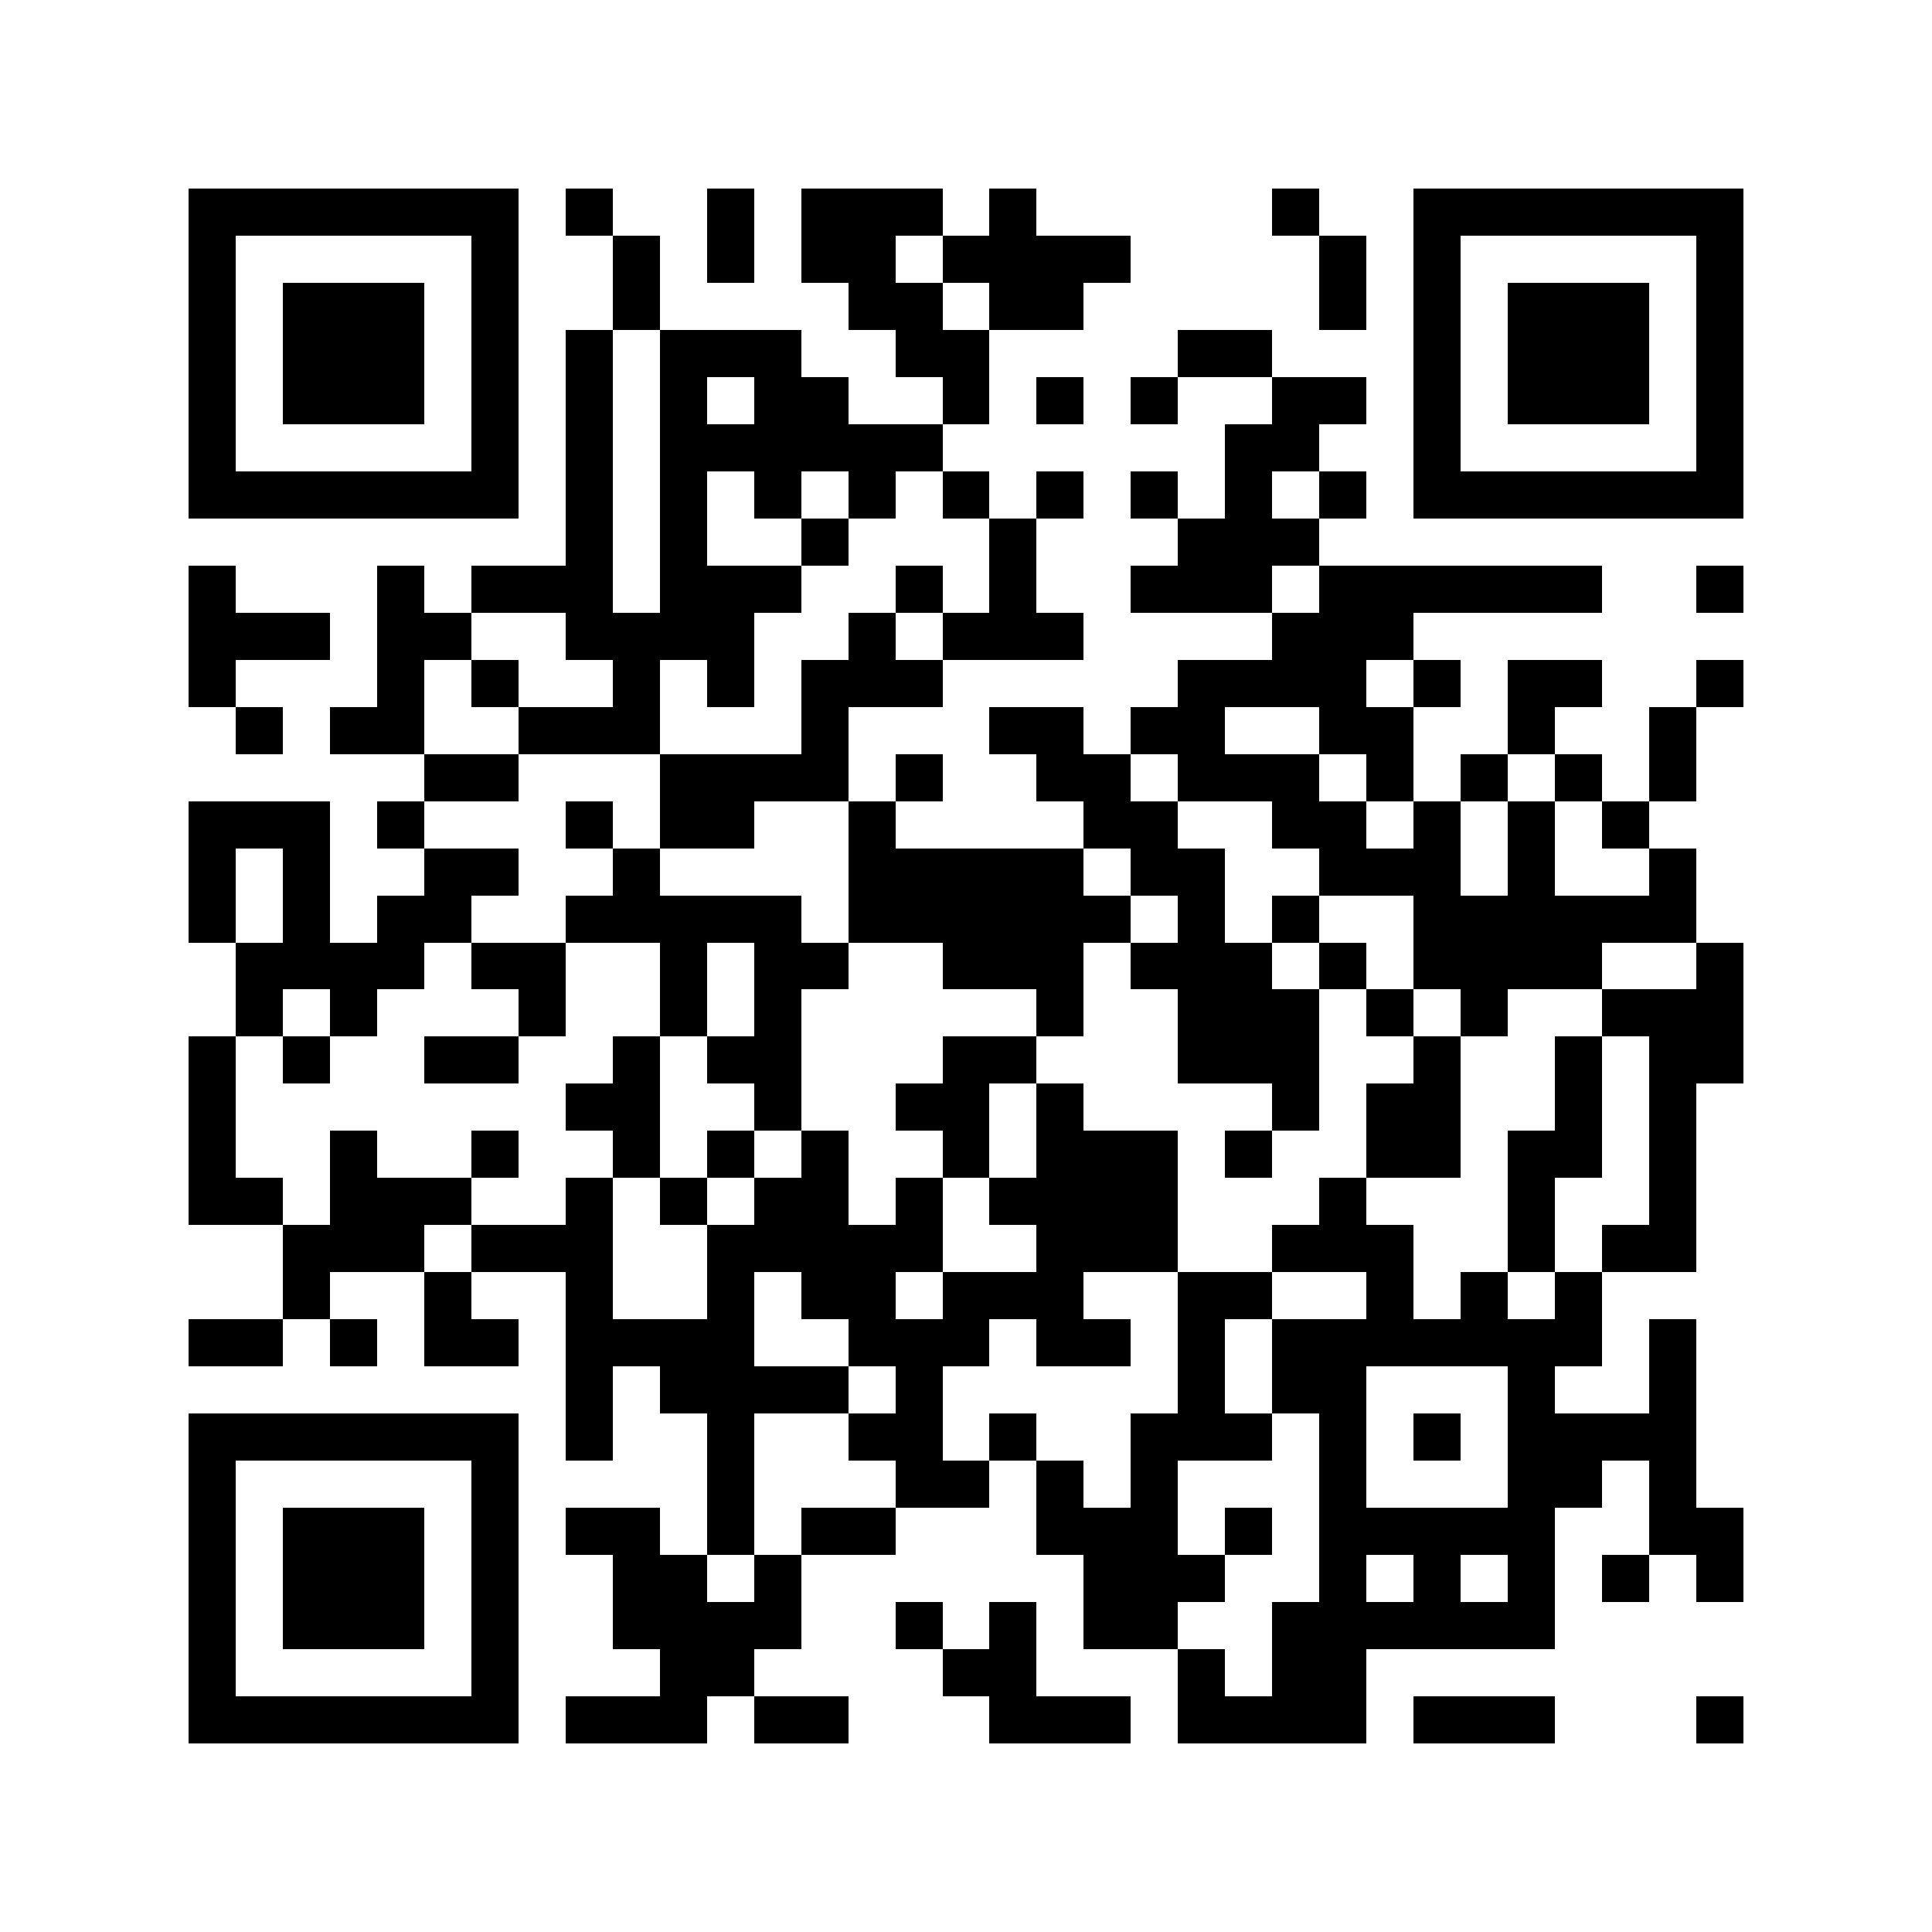
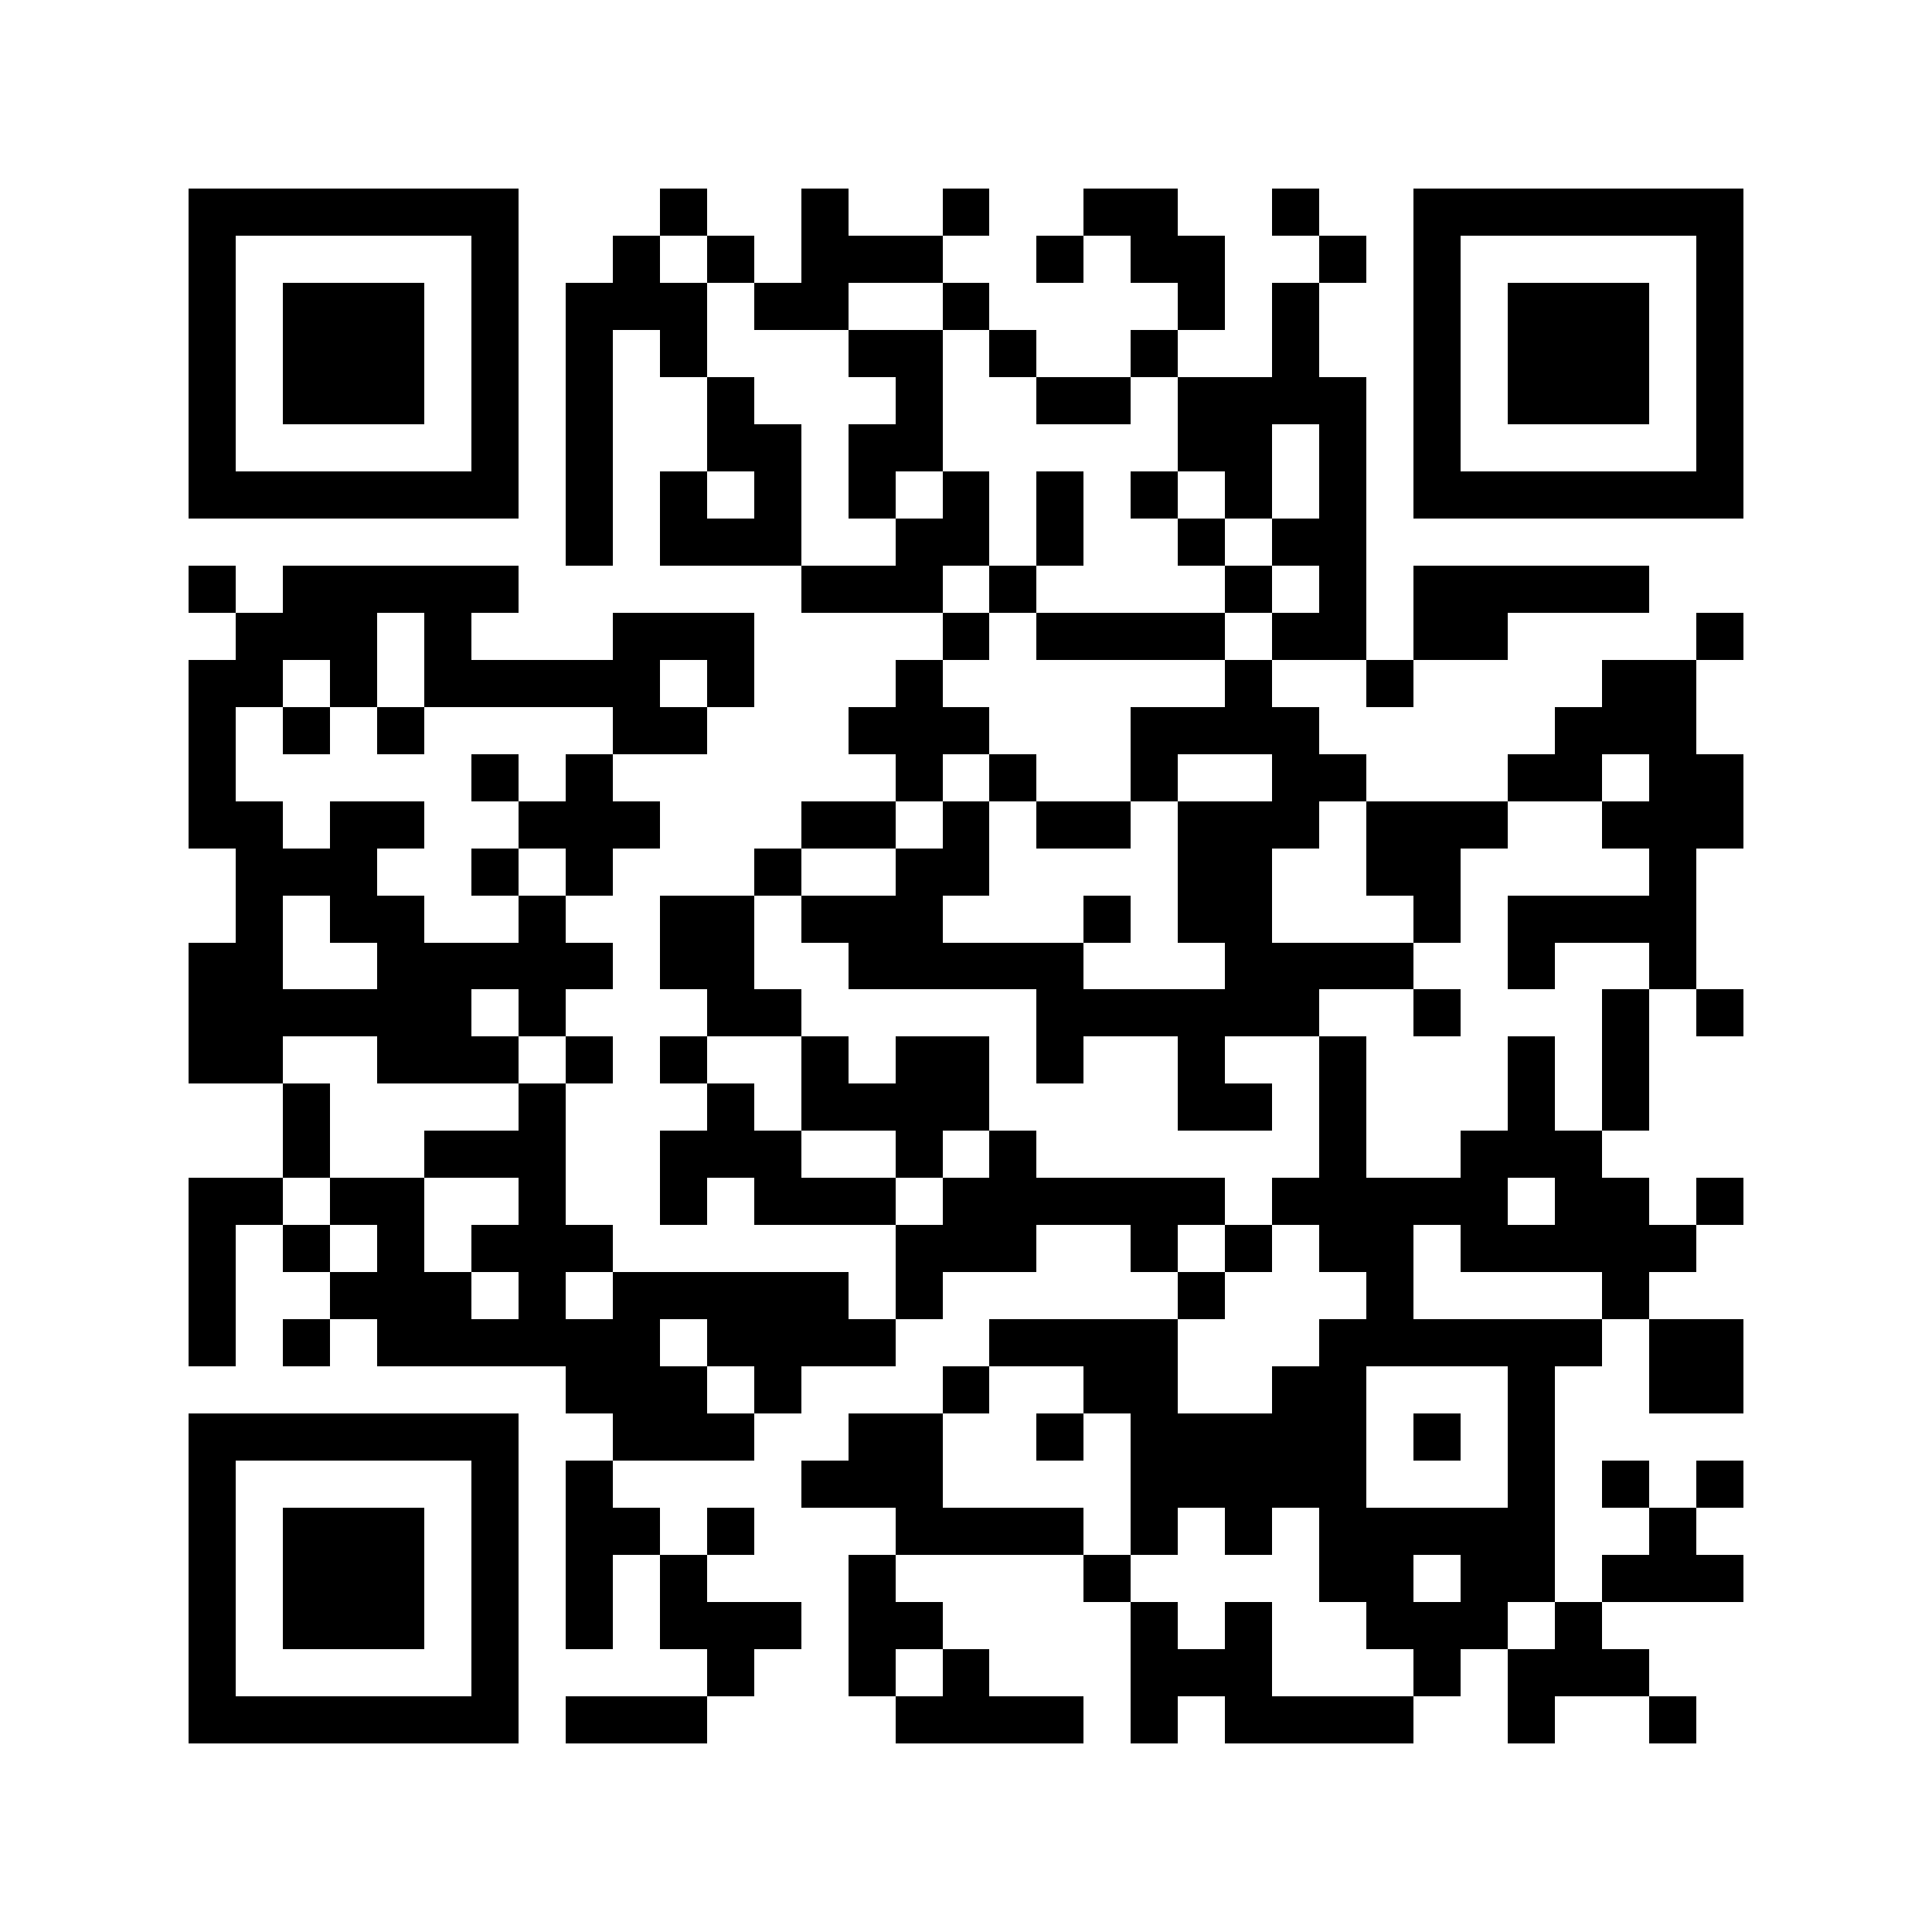
<svg xmlns="http://www.w3.org/2000/svg" viewBox="0 0 41 41" shape-rendering="crispEdges">
  <path fill="#ffffff" d="M0 0h41v41H0z" />
-   <path stroke="#000000" d="M4 4.5h7m1 0h1m2 0h1m1 0h3m1 0h1m5 0h1m2 0h7M4 5.5h1m5 0h1m2 0h1m1 0h1m1 0h2m1 0h4m4 0h1m1 0h1m5 0h1M4 6.5h1m1 0h3m1 0h1m2 0h1m4 0h2m1 0h2m5 0h1m1 0h1m1 0h3m1 0h1M4 7.5h1m1 0h3m1 0h1m1 0h1m1 0h3m2 0h2m4 0h2m3 0h1m1 0h3m1 0h1M4 8.5h1m1 0h3m1 0h1m1 0h1m1 0h1m1 0h2m2 0h1m1 0h1m1 0h1m2 0h2m1 0h1m1 0h3m1 0h1M4 9.5h1m5 0h1m1 0h1m1 0h6m6 0h2m2 0h1m5 0h1M4 10.5h7m1 0h1m1 0h1m1 0h1m1 0h1m1 0h1m1 0h1m1 0h1m1 0h1m1 0h1m1 0h7M12 11.5h1m1 0h1m2 0h1m3 0h1m3 0h3M4 12.5h1m3 0h1m1 0h3m1 0h3m2 0h1m1 0h1m2 0h3m1 0h6m2 0h1M4 13.5h3m1 0h2m2 0h4m2 0h1m1 0h3m4 0h3M4 14.5h1m3 0h1m1 0h1m2 0h1m1 0h1m1 0h3m5 0h4m1 0h1m1 0h2m2 0h1M5 15.5h1m1 0h2m2 0h3m3 0h1m3 0h2m1 0h2m2 0h2m2 0h1m2 0h1M9 16.5h2m3 0h4m1 0h1m2 0h2m1 0h3m1 0h1m1 0h1m1 0h1m1 0h1M4 17.5h3m1 0h1m3 0h1m1 0h2m2 0h1m4 0h2m2 0h2m1 0h1m1 0h1m1 0h1M4 18.5h1m1 0h1m2 0h2m2 0h1m4 0h5m1 0h2m2 0h3m1 0h1m2 0h1M4 19.5h1m1 0h1m1 0h2m2 0h5m1 0h6m1 0h1m1 0h1m2 0h6M5 20.5h4m1 0h2m2 0h1m1 0h2m2 0h3m1 0h3m1 0h1m1 0h4m2 0h1M5 21.5h1m1 0h1m3 0h1m2 0h1m1 0h1m5 0h1m2 0h3m1 0h1m1 0h1m2 0h3M4 22.5h1m1 0h1m2 0h2m2 0h1m1 0h2m3 0h2m3 0h3m2 0h1m2 0h1m1 0h2M4 23.5h1m7 0h2m2 0h1m2 0h2m1 0h1m4 0h1m1 0h2m2 0h1m1 0h1M4 24.5h1m2 0h1m2 0h1m2 0h1m1 0h1m1 0h1m2 0h1m1 0h3m1 0h1m2 0h2m1 0h2m1 0h1M4 25.5h2m1 0h3m2 0h1m1 0h1m1 0h2m1 0h1m1 0h4m3 0h1m3 0h1m2 0h1M6 26.5h3m1 0h3m2 0h5m2 0h3m2 0h3m2 0h1m1 0h2M6 27.5h1m2 0h1m2 0h1m2 0h1m1 0h2m1 0h3m2 0h2m2 0h1m1 0h1m1 0h1M4 28.5h2m1 0h1m1 0h2m1 0h4m2 0h3m1 0h2m1 0h1m1 0h7m1 0h1M12 29.5h1m1 0h4m1 0h1m5 0h1m1 0h2m3 0h1m2 0h1M4 30.5h7m1 0h1m2 0h1m2 0h2m1 0h1m2 0h3m1 0h1m1 0h1m1 0h4M4 31.5h1m5 0h1m4 0h1m3 0h2m1 0h1m1 0h1m3 0h1m3 0h2m1 0h1M4 32.5h1m1 0h3m1 0h1m1 0h2m1 0h1m1 0h2m3 0h3m1 0h1m1 0h5m2 0h2M4 33.5h1m1 0h3m1 0h1m2 0h2m1 0h1m6 0h3m2 0h1m1 0h1m1 0h1m1 0h1m1 0h1M4 34.5h1m1 0h3m1 0h1m2 0h4m2 0h1m1 0h1m1 0h2m2 0h6M4 35.5h1m5 0h1m3 0h2m4 0h2m3 0h1m1 0h2M4 36.5h7m1 0h3m1 0h2m3 0h3m1 0h4m1 0h3m3 0h1" />
+   <path stroke="#000000" d="M4 4.5h7m3 0h1m2 0h1m2 0h1m2 0h2m2 0h1m2 0h7M4 5.5h1m5 0h1m2 0h1m1 0h1m1 0h3m2 0h1m1 0h2m2 0h1m1 0h1m5 0h1M4 6.5h1m1 0h3m1 0h1m1 0h3m1 0h2m2 0h1m4 0h1m1 0h1m2 0h1m1 0h3m1 0h1M4 7.5h1m1 0h3m1 0h1m1 0h1m1 0h1m3 0h2m1 0h1m2 0h1m2 0h1m2 0h1m1 0h3m1 0h1M4 8.5h1m1 0h3m1 0h1m1 0h1m2 0h1m3 0h1m2 0h2m1 0h4m1 0h1m1 0h3m1 0h1M4 9.5h1m5 0h1m1 0h1m2 0h2m1 0h2m5 0h2m1 0h1m1 0h1m5 0h1M4 10.5h7m1 0h1m1 0h1m1 0h1m1 0h1m1 0h1m1 0h1m1 0h1m1 0h1m1 0h1m1 0h7M12 11.5h1m1 0h3m2 0h2m1 0h1m2 0h1m1 0h2M4 12.5h1m1 0h5m6 0h3m1 0h1m4 0h1m1 0h1m1 0h5M5 13.5h3m1 0h1m3 0h3m4 0h1m1 0h4m1 0h2m1 0h2m4 0h1M4 14.5h2m1 0h1m1 0h5m1 0h1m3 0h1m6 0h1m2 0h1m4 0h2M4 15.5h1m1 0h1m1 0h1m4 0h2m3 0h3m3 0h4m5 0h3M4 16.5h1m5 0h1m1 0h1m6 0h1m1 0h1m2 0h1m2 0h2m3 0h2m1 0h2M4 17.5h2m1 0h2m2 0h3m3 0h2m1 0h1m1 0h2m1 0h3m1 0h3m2 0h3M5 18.5h3m2 0h1m1 0h1m3 0h1m2 0h2m4 0h2m2 0h2m4 0h1M5 19.5h1m1 0h2m2 0h1m2 0h2m1 0h3m3 0h1m1 0h2m3 0h1m1 0h4M4 20.5h2m2 0h5m1 0h2m2 0h5m3 0h4m2 0h1m2 0h1M4 21.5h6m1 0h1m3 0h2m5 0h6m2 0h1m3 0h1m1 0h1M4 22.5h2m2 0h3m1 0h1m1 0h1m2 0h1m1 0h2m1 0h1m2 0h1m2 0h1m3 0h1m1 0h1M6 23.5h1m4 0h1m3 0h1m1 0h4m4 0h2m1 0h1m3 0h1m1 0h1M6 24.5h1m2 0h3m2 0h3m2 0h1m1 0h1m6 0h1m2 0h3M4 25.5h2m1 0h2m2 0h1m2 0h1m1 0h3m1 0h6m1 0h5m1 0h2m1 0h1M4 26.5h1m1 0h1m1 0h1m1 0h3m6 0h3m2 0h1m1 0h1m1 0h2m1 0h5M4 27.5h1m2 0h3m1 0h1m1 0h5m1 0h1m5 0h1m3 0h1m4 0h1M4 28.5h1m1 0h1m1 0h6m1 0h4m2 0h4m3 0h6m1 0h2M12 29.5h3m1 0h1m3 0h1m2 0h2m2 0h2m3 0h1m2 0h2M4 30.5h7m2 0h3m2 0h2m2 0h1m1 0h5m1 0h1m1 0h1M4 31.5h1m5 0h1m1 0h1m4 0h3m4 0h5m3 0h1m1 0h1m1 0h1M4 32.5h1m1 0h3m1 0h1m1 0h2m1 0h1m3 0h4m1 0h1m1 0h1m1 0h5m2 0h1M4 33.5h1m1 0h3m1 0h1m1 0h1m1 0h1m3 0h1m4 0h1m4 0h2m1 0h2m1 0h3M4 34.5h1m1 0h3m1 0h1m1 0h1m1 0h3m1 0h2m4 0h1m1 0h1m2 0h3m1 0h1M4 35.5h1m5 0h1m4 0h1m2 0h1m1 0h1m3 0h3m3 0h1m1 0h3M4 36.5h7m1 0h3m4 0h4m1 0h1m1 0h4m2 0h1m2 0h1" />
</svg>
